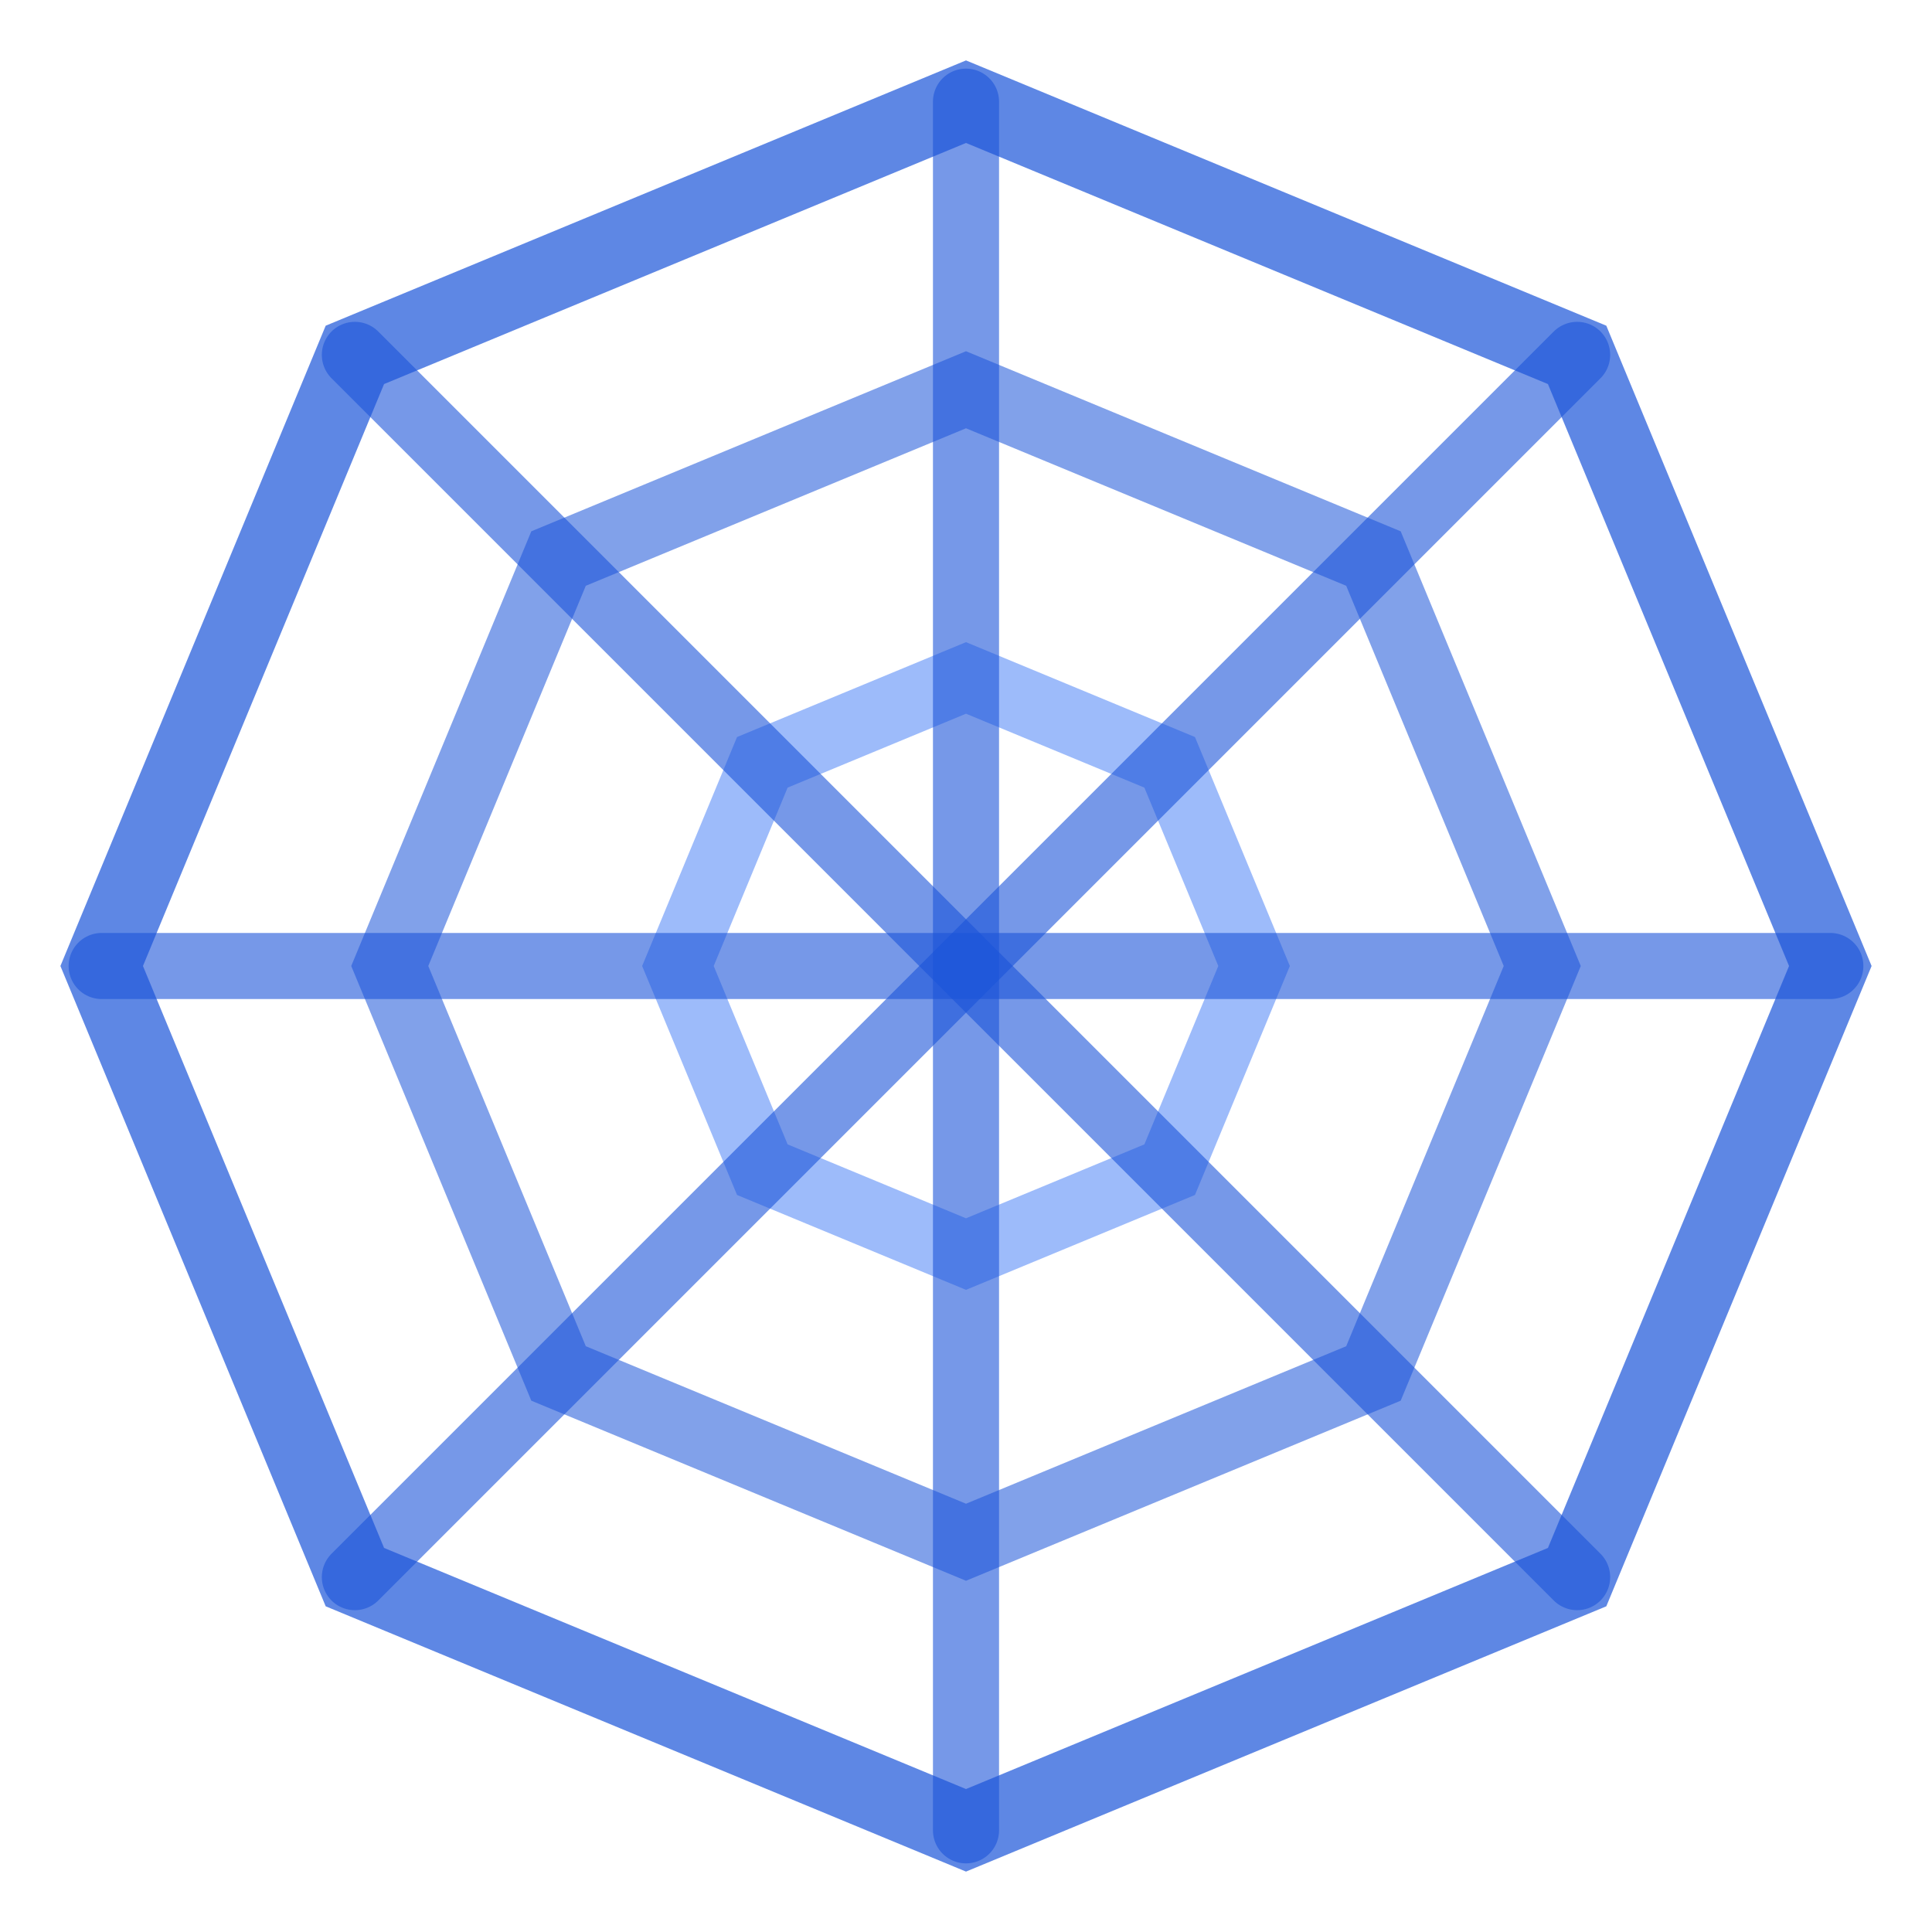
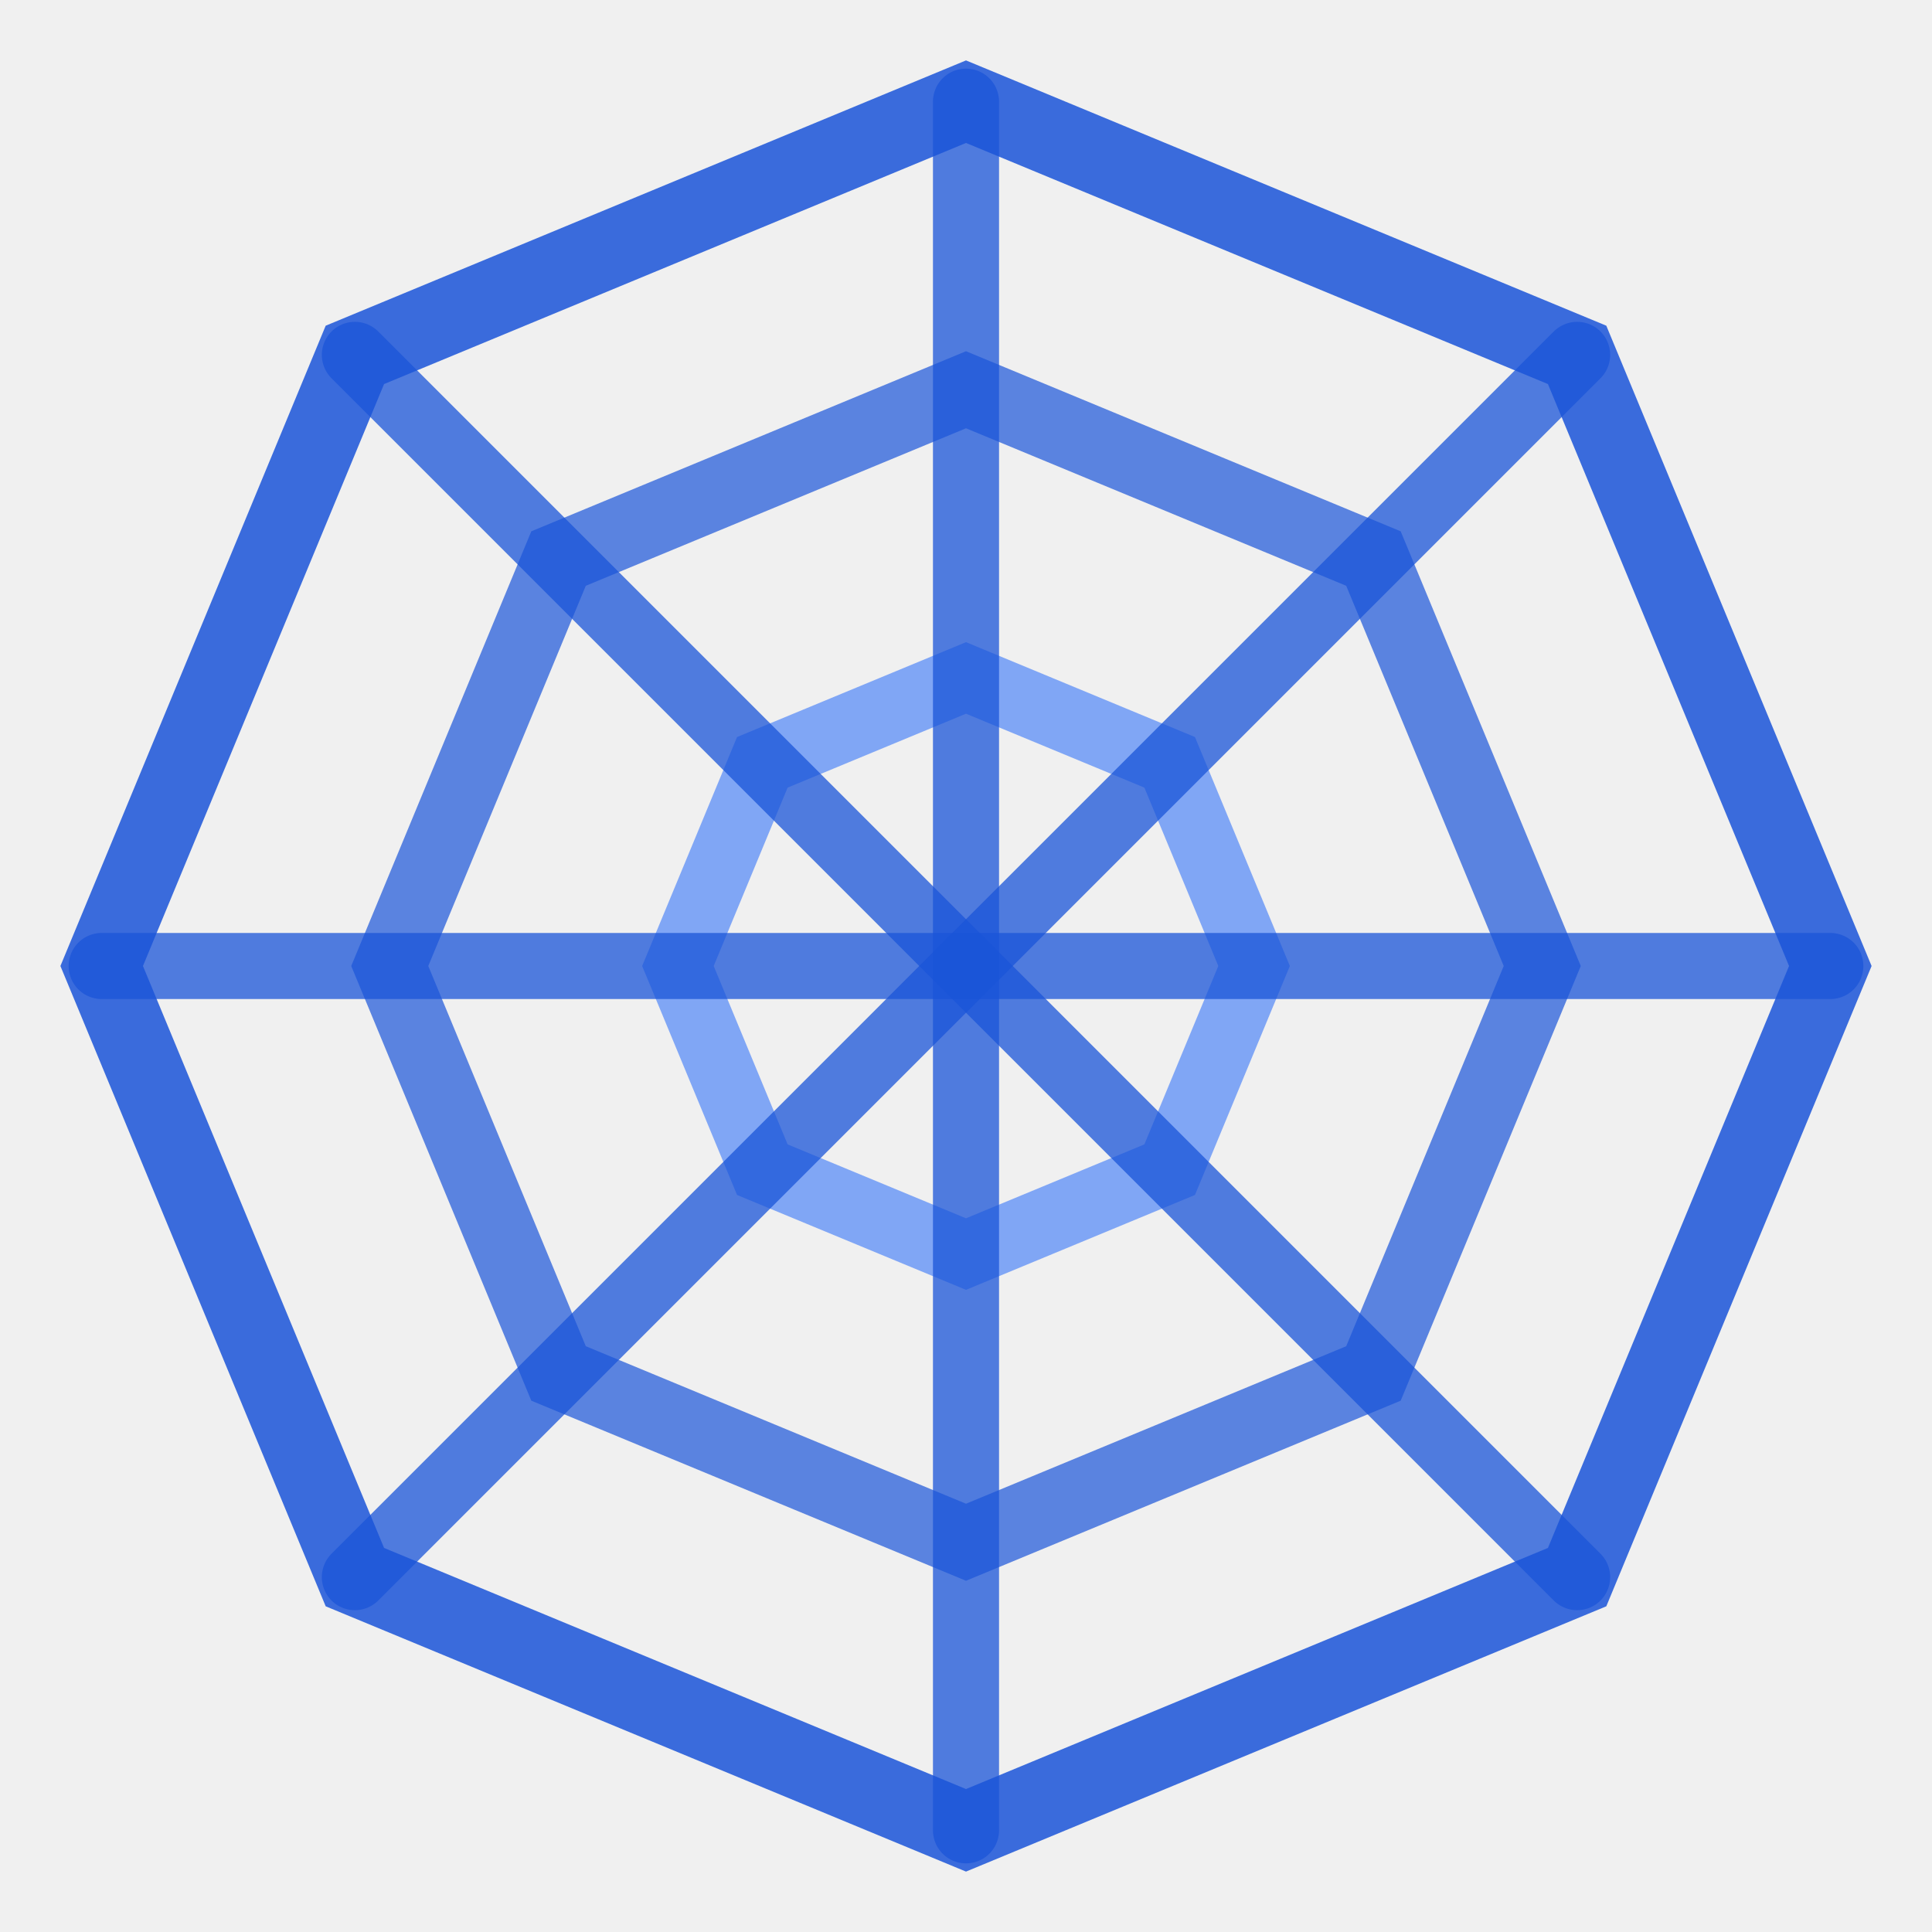
<svg xmlns="http://www.w3.org/2000/svg" viewBox="6.5 6.5 19 19" role="img" aria-label="TIOS">
-   <rect x="6.5" y="6.5" width="19" height="19" fill="#ffffff" />
  <g transform="translate(16 16)" fill="none" stroke-linecap="round">
-     <polygon points="0,-8.5 6.01,-6.01 8.5,0 6.01,6.01 0,8.5 -6.01,6.01 -8.5,0 -6.01,-6.01" stroke="#1a54d8" stroke-width="0.75" opacity="0.7" />
-     <polygon points="0,-5.667 4.007,-4.007 5.667,0 4.007,4.007 0,5.667 -4.007,4.007 -5.667,0 -4.007,-4.007" stroke="#1a54d8" stroke-width="0.7" opacity="0.55" />
-     <polygon points="0,-2.833 2.003,-2.003 2.833,0 2.003,2.003 0,2.833 -2.003,2.003 -2.833,0 -2.003,-2.003" stroke="#5b8df7" stroke-width="0.65" opacity="0.6" />
-     <line y1="-8.5" y2="8.5" stroke="#1a54d8" stroke-width="0.65" opacity="0.6" />
-     <line x1="-8.5" x2="8.5" stroke="#1a54d8" stroke-width="0.65" opacity="0.6" />
-     <line x1="-6.01" y1="-6.01" x2="6.01" y2="6.01" stroke="#1a54d8" stroke-width="0.65" opacity="0.6" />
-     <line x1="6.01" y1="-6.01" x2="-6.01" y2="6.01" stroke="#1a54d8" stroke-width="0.65" opacity="0.6" />
+     <polygon points="0,-8.5 6.01,-6.01 8.5,0 6.01,6.01 0,8.5 -6.01,6.01 -8.5,0 -6.01,-6.01" stroke="#1a54d8" stroke-width="0.75" opacity="0.85" />
+     <polygon points="0,-5.667 4.007,-4.007 5.667,0 4.007,4.007 0,5.667 -4.007,4.007 -5.667,0 -4.007,-4.007" stroke="#1a54d8" stroke-width="0.7" opacity="0.7" />
+     <polygon points="0,-2.833 2.003,-2.003 2.833,0 2.003,2.003 0,2.833 -2.003,2.003 -2.833,0 -2.003,-2.003" stroke="#5b8df7" stroke-width="0.65" opacity="0.75" />
+     <line y1="-8.5" y2="8.5" stroke="#1a54d8" stroke-width="0.65" opacity="0.75" />
+     <line x1="-8.5" x2="8.5" stroke="#1a54d8" stroke-width="0.65" opacity="0.75" />
+     <line x1="-6.01" y1="-6.01" x2="6.01" y2="6.01" stroke="#1a54d8" stroke-width="0.65" opacity="0.75" />
+     <line x1="6.01" y1="-6.01" x2="-6.01" y2="6.01" stroke="#1a54d8" stroke-width="0.65" opacity="0.75" />
  </g>
</svg>
